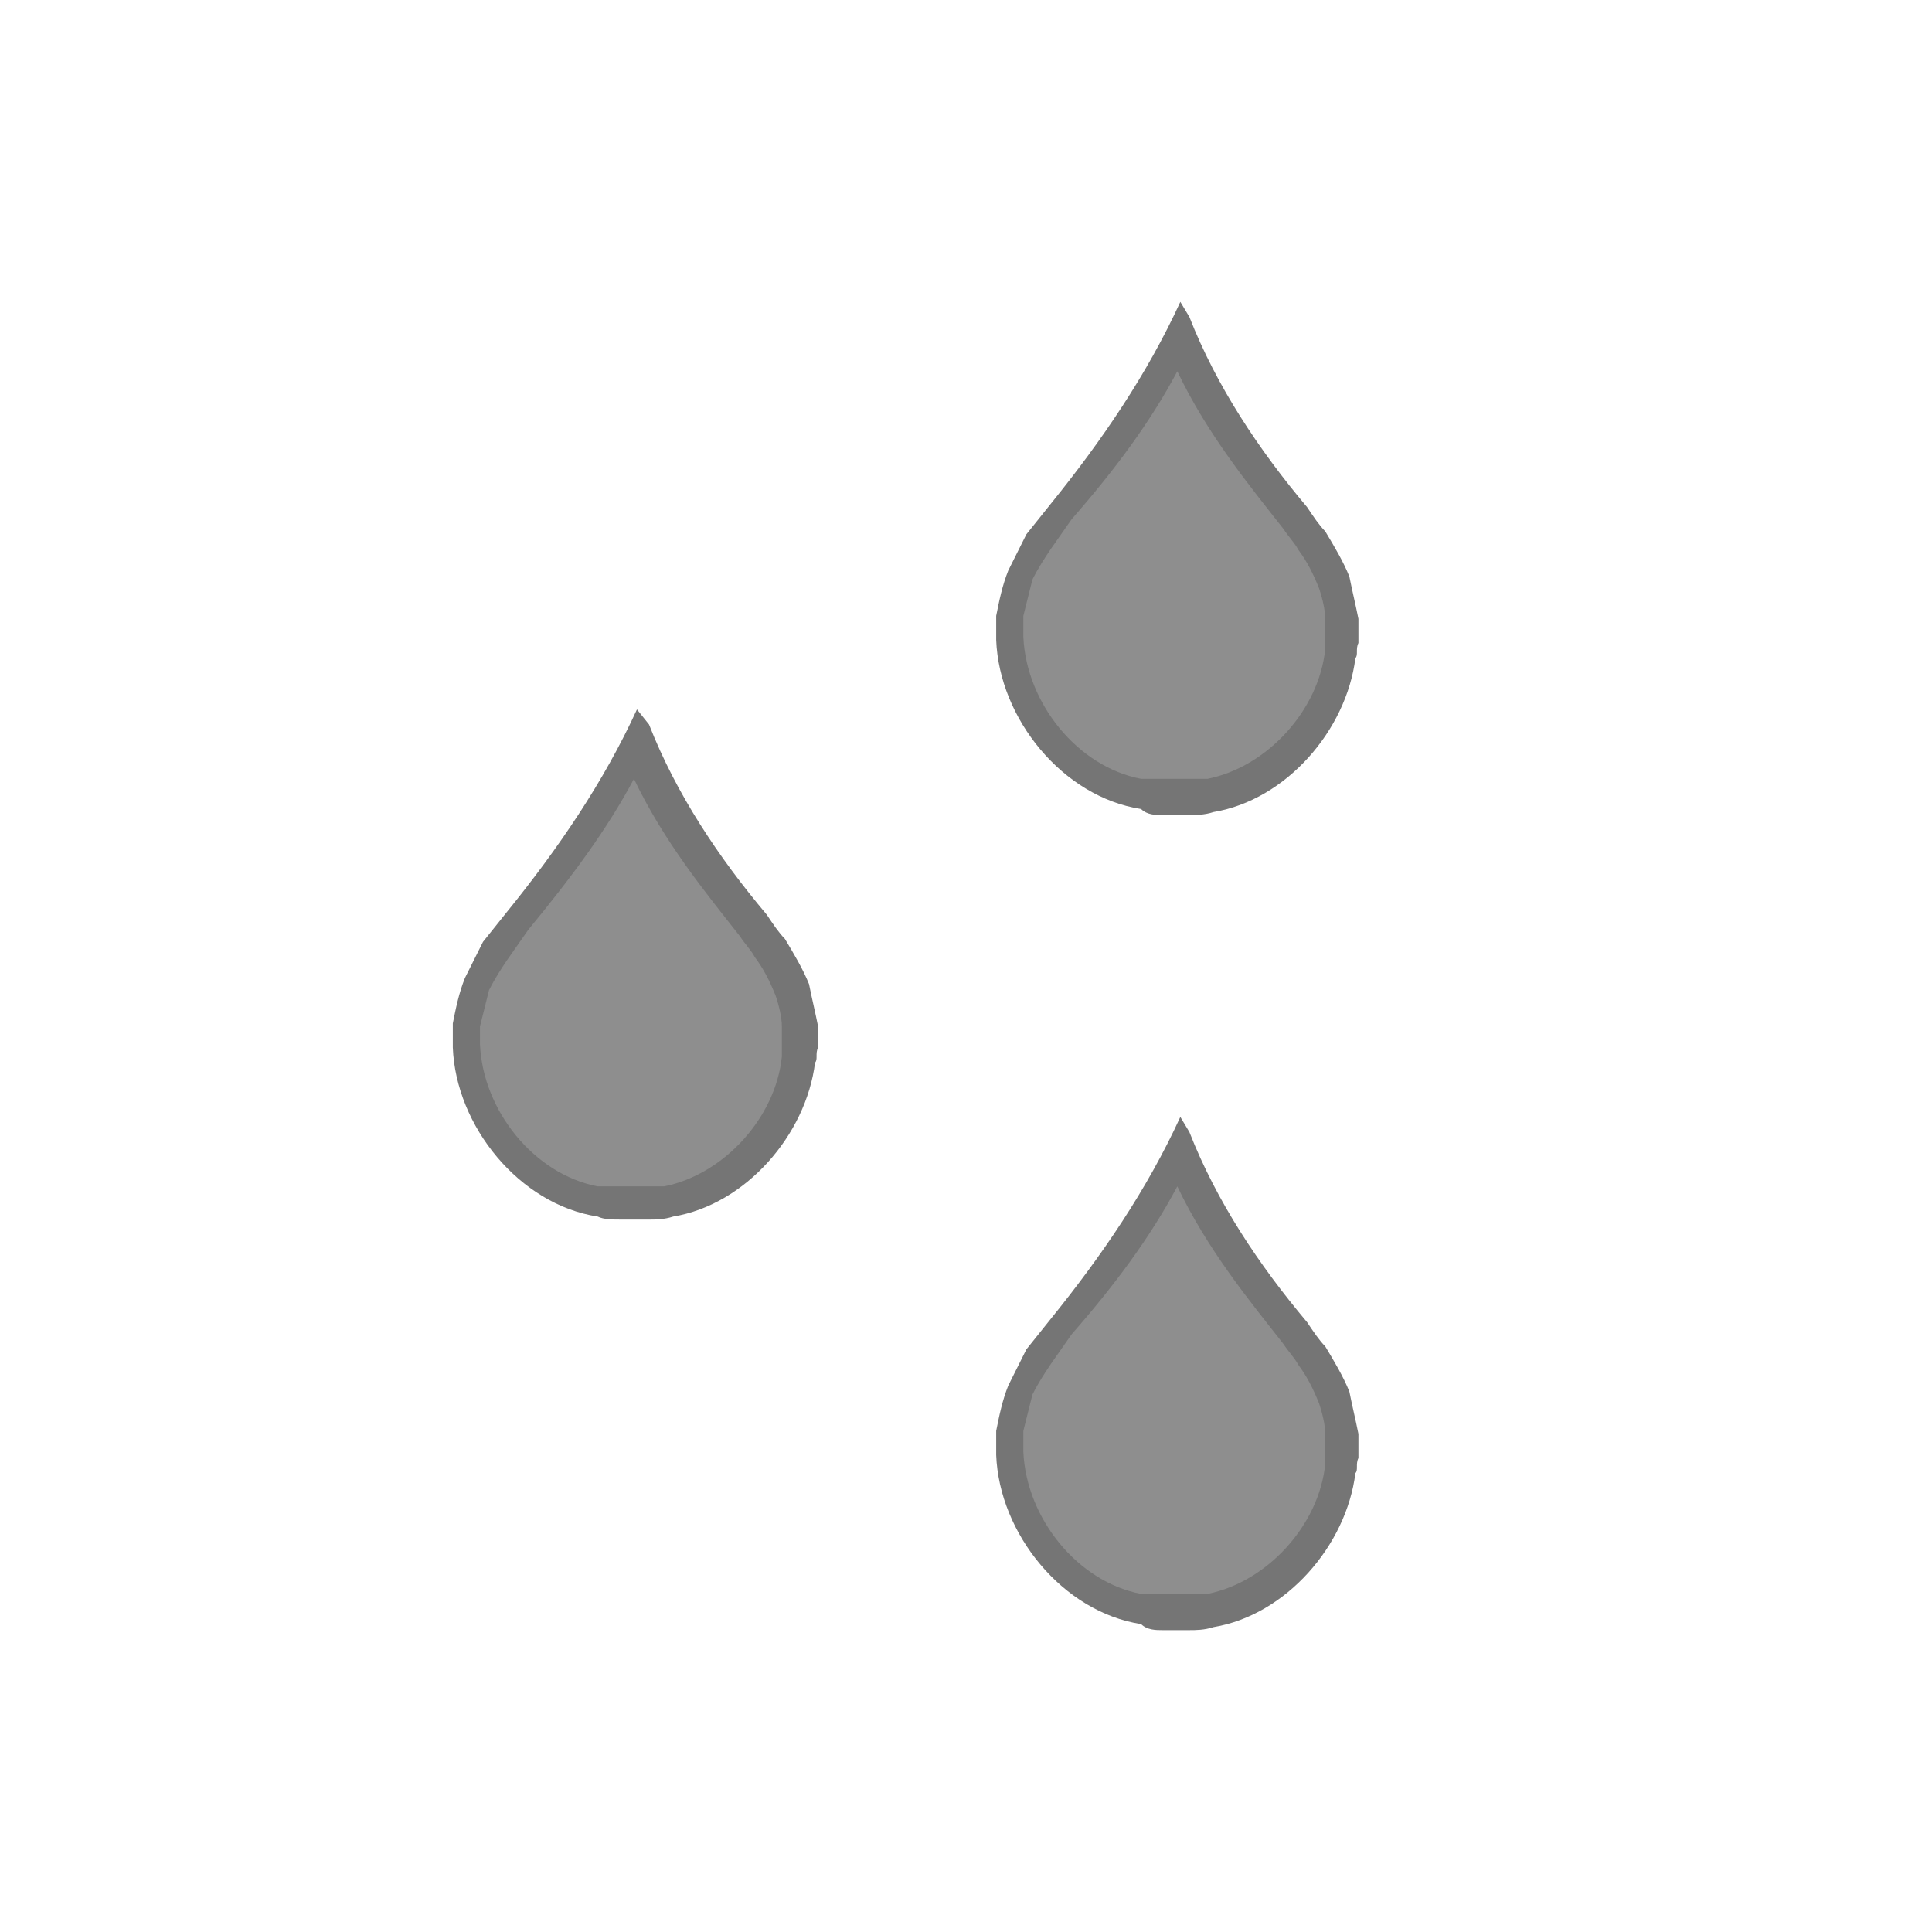
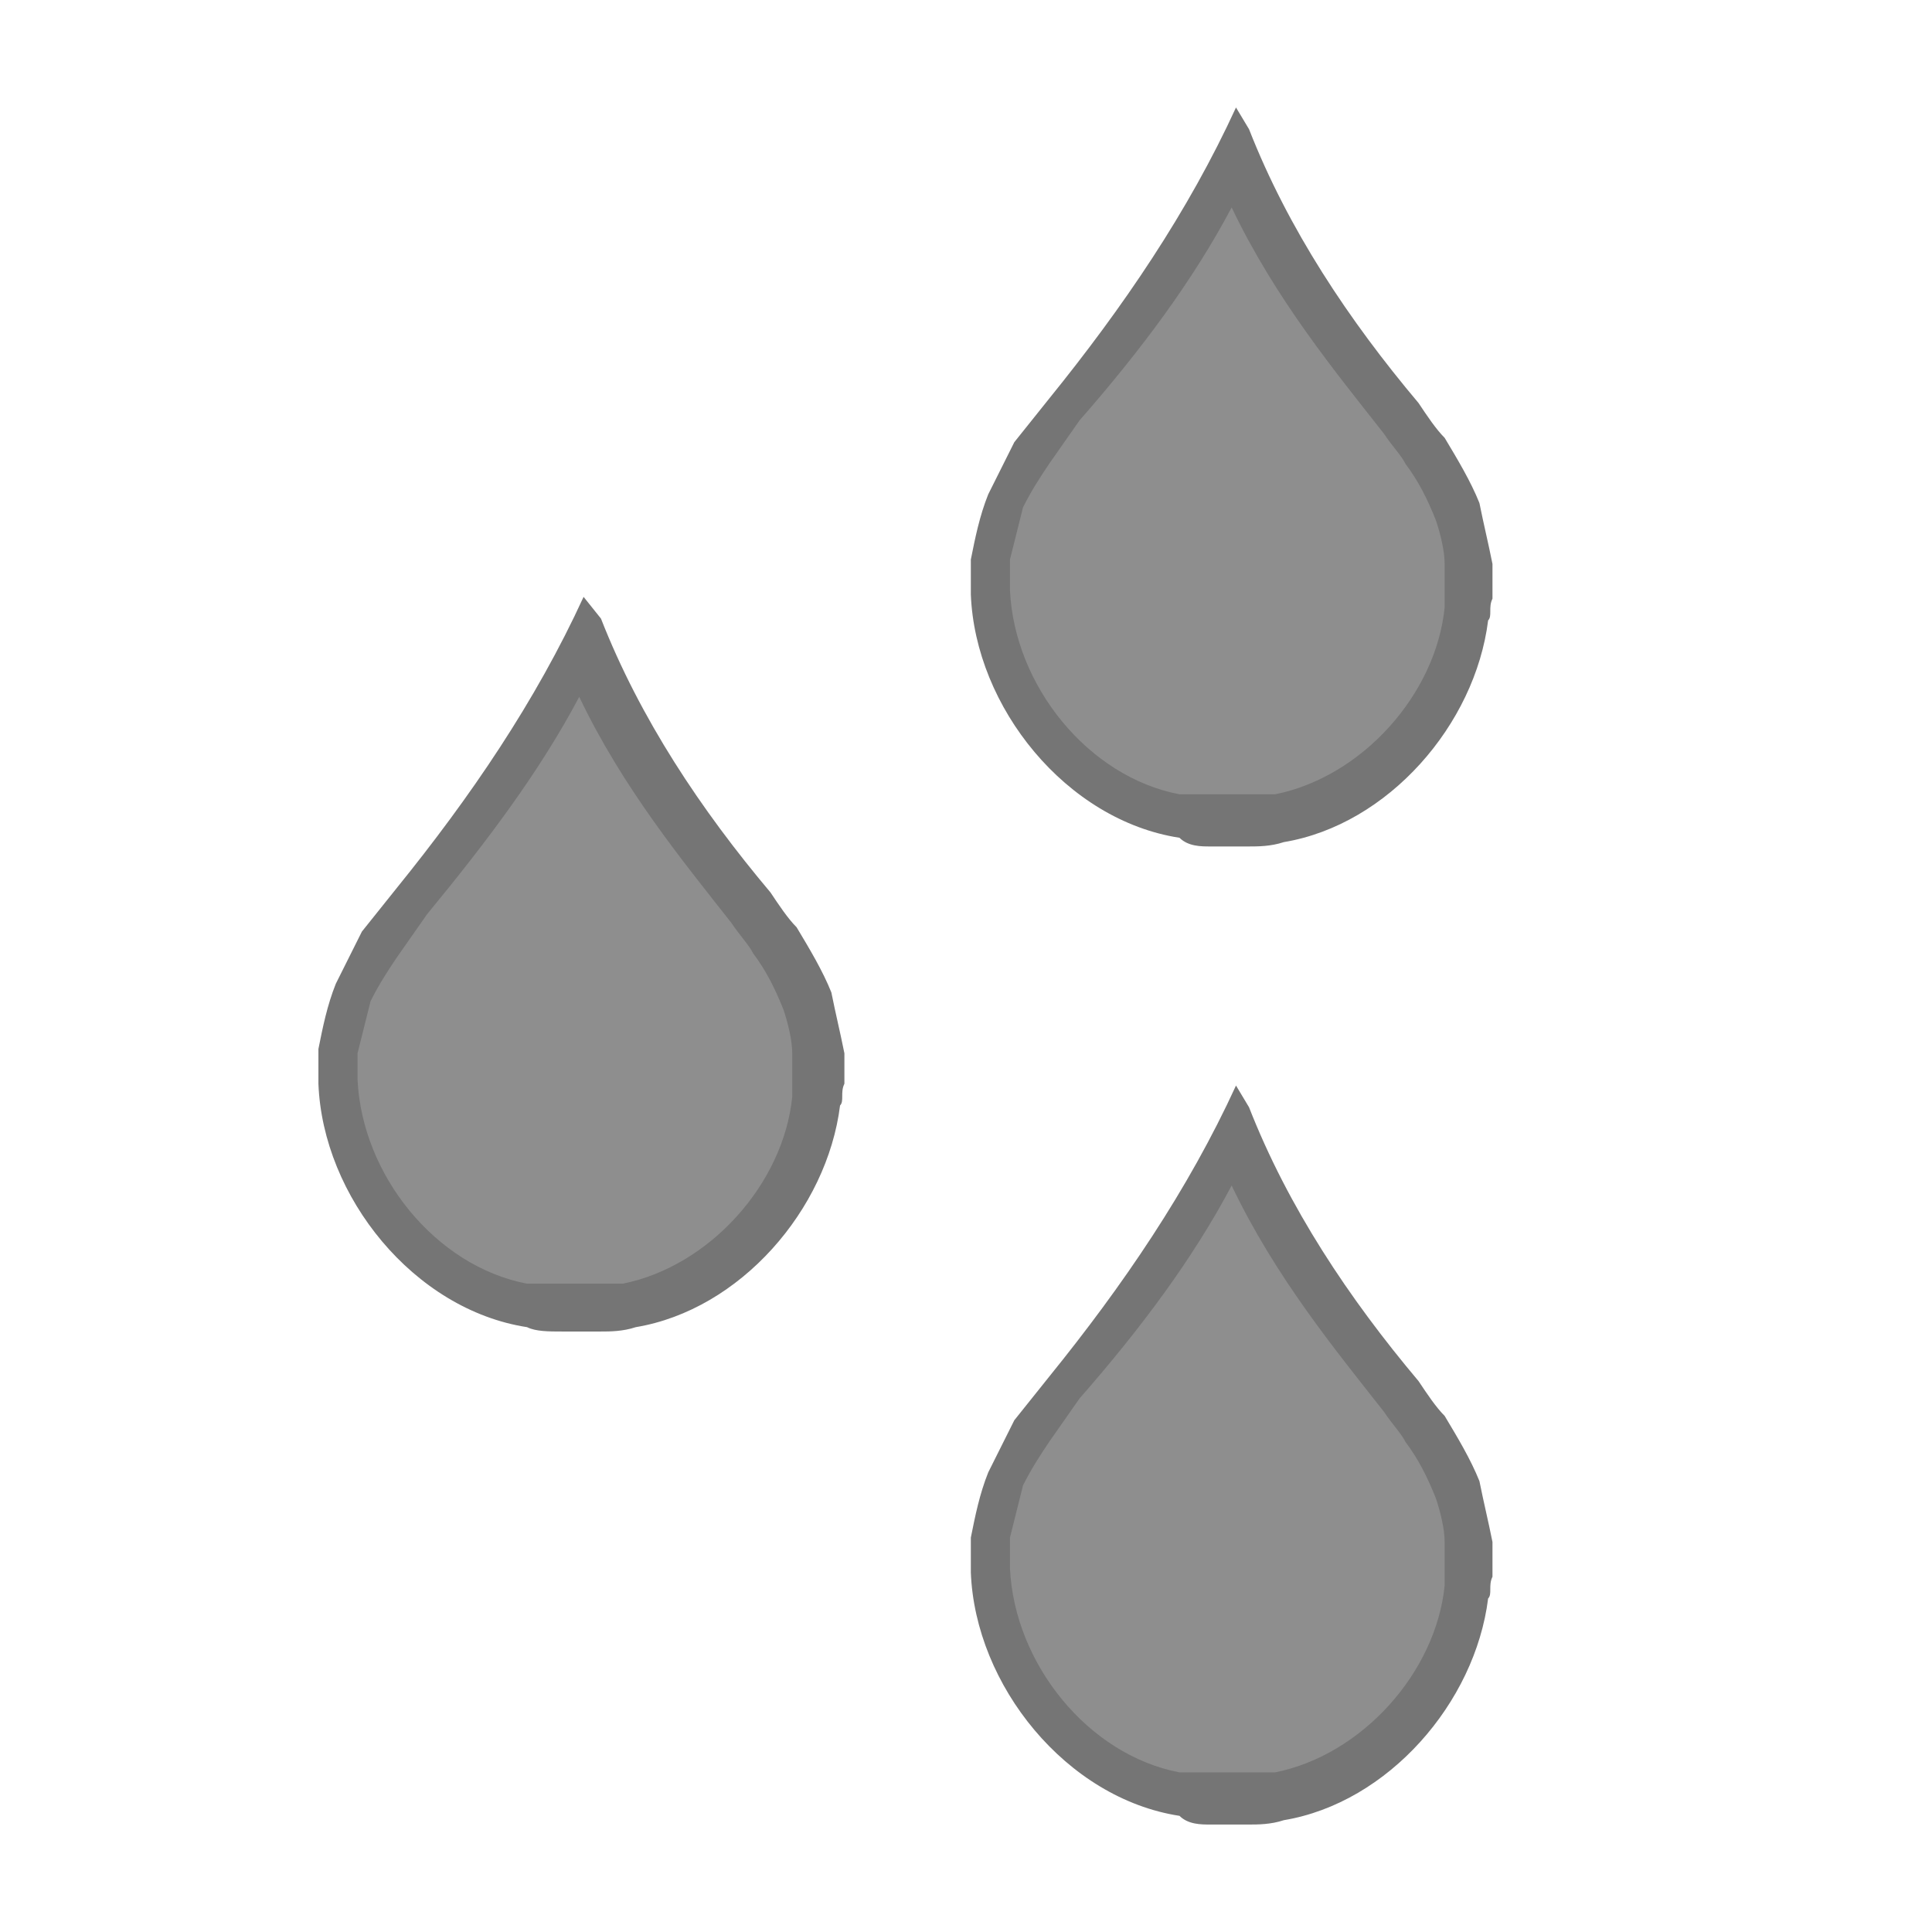
- <svg xmlns="http://www.w3.org/2000/svg" viewBox="0 0 64 64" style="enable-background:new 0 0 64 64" version="1.1" id="svg14">
+ <svg xmlns="http://www.w3.org/2000/svg" viewBox="0 0 64 64" style="enable-background:new 0 0 64 64" id="svg2" version="1.1">
  <defs id="defs18" />
-   <path d="m38.5 26.5c0 0-.1 0-.2 0-.2 0-.3 0-.4-.1h-.1c-2.3-.4-4.2-2.7-4.4-5.2v-.8c.1-.4.2-.9.3-1.4.2-.3.4-.7.6-1.1l.7-1c1.6-1.9 2.9-3.8 3.8-5.8 1 2.4 2.6 4.5 3.9 6.1.1.2.3.5.6.8.2.4.5.9.8 1.3.1.3.2.8.3 1.2v.6c0 .1 0 .2 0 .3 0 0 0 .1 0 .1v.1.1c-.3 2.2-2.1 4.3-4.3 4.7h-.1c-.1 0-.2.1-.4.1-.1 0-.2 0-.2 0h-.9" style="fill:#8e8e8e;fill-opacity:1" id="path2" />
-   <path d="m39 12.3c1 2.1 2.4 3.8 3.5 5.2.2.3.4.5.5.7.3.4.5.8.7 1.3.1.3.2.7.2 1v.6c0 .1 0 .2 0 .3v.1c-.2 2-1.9 3.9-3.9 4.3h-.1-.1c0 0-.2 0-.3 0-.1 0-.1 0-.2 0h-.8c-.1 0-.1 0-.2 0-.1 0-.2 0-.3 0h-.1-.1c-2.1-.4-3.8-2.5-3.9-4.7v-.7c.1-.4.2-.8.3-1.2.2-.4.4-.7.6-1l.7-1c1.4-1.6 2.6-3.2 3.5-4.9m.1-2.3c-1.1 2.4-2.6 4.6-4.3 6.7l-.8 1c-.2.4-.4.8-.6 1.2-.2.5-.3 1-.4 1.5v.8c.1 2.6 2.2 5.2 4.8 5.6.2.2.5.2.7.2h.9c.2 0 .5 0 .8-.1 2.4-.4 4.4-2.7 4.7-5.1.1-.1 0-.3.1-.5v-.8c-.1-.5-.2-.9-.3-1.4-.2-.5-.5-1-.8-1.5-.2-.2-.4-.5-.6-.8-1.6-1.9-3-4-3.9-6.3l-.3-.5z" style="fill:#757575;fill-opacity:1" id="path4" />
-   <path d="m20.5 40c0 0-.1 0-.2 0-.2 0-.3 0-.4-.1h-.1c-2.3-.4-4.2-2.7-4.4-5.2v-.8c.1-.4.2-.9.3-1.4.2-.3.4-.7.6-1.1l.7-1c1.6-1.9 2.9-3.8 3.8-5.8 1 2.4 2.6 4.5 3.9 6.1.1.2.3.5.6.8.2.4.5.9.8 1.3.1.3.2.8.3 1.2v.6c0 .1 0 .2 0 .3 0 0 0 .1 0 .1v.1.1c-.3 2.2-2.1 4.3-4.3 4.7h-.1c-.1 0-.2.1-.4.1-.1 0-.2 0-.2 0h-.9" style="fill:#8e8e8e;fill-opacity:1" id="path6" />
-   <path d="m21 25.8c1 2.1 2.4 3.8 3.5 5.2.2.3.4.5.5.7.3.4.5.8.7 1.3.1.3.2.7.2 1v.6c0 .1 0 .2 0 .3v.1c-.2 2-1.9 3.9-3.9 4.3h-.1-.1c0 0-.2 0-.3 0-.1 0-.1 0-.2 0h-.8c-.1 0-.1 0-.2 0-.1 0-.2 0-.3 0h-.1-.1c-2.1-.4-3.8-2.5-3.9-4.7v-.6c.1-.4.2-.8.3-1.2.2-.4.4-.7.6-1l.7-1c1.4-1.7 2.6-3.3 3.5-5m.1-2.3c-1.1 2.4-2.6 4.6-4.3 6.7l-.8 1c-.2.4-.4.8-.6 1.2-.2.5-.3 1-.4 1.5v.8c.1 2.6 2.2 5.2 4.8 5.6.2.1.5.1.8.1h.9c.2 0 .5 0 .8-.1 2.4-.4 4.4-2.7 4.7-5.1.1-.1 0-.3.1-.5v-.7c-.1-.5-.2-.9-.3-1.4-.2-.5-.5-1-.8-1.5-.2-.2-.4-.5-.6-.8-1.6-1.9-3-4-3.9-6.3l-.4-.5z" style="fill:#757575;fill-opacity:1" id="path8" />
-   <path d="m38.5 53.5c0 0-.1 0-.2 0-.2 0-.3 0-.4-.1h-.1c-2.3-.4-4.2-2.7-4.4-5.2v-.8c.1-.4.2-.9.3-1.4.2-.3.4-.7.6-1.1l.7-1c1.6-1.9 2.9-3.8 3.8-5.8 1 2.4 2.6 4.5 3.9 6.1.1.2.3.5.6.8.2.4.5.9.8 1.3.1.3.2.8.3 1.2v.6c0 .1 0 .2 0 .3 0 0 0 .1 0 .1v.1.1c-.3 2.2-2.1 4.3-4.3 4.7h-.1c-.1 0-.2.1-.4.1-.1 0-.2 0-.2 0h-.9" style="fill:#8e8e8e;fill-opacity:1" id="path10" />
-   <path d="m39 39.3c1 2.1 2.4 3.8 3.5 5.2.2.3.4.5.5.7.3.4.5.8.7 1.3.1.3.2.7.2 1v.6c0 .1 0 .2 0 .3v.1c-.2 2-1.9 3.9-3.9 4.3h-.1-.1c0 0-.2 0-.3 0-.1 0-.1 0-.2 0h-.8c-.1 0-.1 0-.2 0-.1 0-.2 0-.3 0h-.1-.1c-2.1-.4-3.8-2.5-3.9-4.7v-.7c.1-.4.2-.8.3-1.2.2-.4.4-.7.6-1l.7-1c1.4-1.6 2.6-3.2 3.5-4.9m.1-2.3c-1.1 2.4-2.6 4.6-4.3 6.7l-.8 1c-.2.4-.4.8-.6 1.2-.2.5-.3 1-.4 1.5v.8c.1 2.6 2.2 5.2 4.8 5.6.2.2.5.2.7.2h.9c.2 0 .5 0 .8-.1 2.4-.4 4.4-2.7 4.7-5.1.1-.1 0-.3.1-.5v-.8c-.1-.5-.2-.9-.3-1.4-.2-.5-.5-1-.8-1.5-.2-.2-.4-.5-.6-.8-1.6-1.9-3-4-3.9-6.3l-.3-.5z" style="fill:#757575;fill-opacity:1" id="path12" />
+   <path d="m 40.104,27.248 c 0,0 -0.144,0 -0.288,0 -0.288,0 -0.432,0 -0.576,-0.144 l -0.144,0 C 35.784,26.528 33.048,23.216 32.76,19.616 l 0,-1.152 c 0.144,-0.576 0.288,-1.296 0.432,-2.016 0.288,-0.432 0.576,-1.008 0.864,-1.584 l 1.008,-1.44 c 2.304,-2.736 4.176,-5.472 5.472,-8.352 1.44,3.456 3.744,6.48 5.616,8.784 0.144,0.288 0.432,0.72 0.864,1.152 0.288,0.576 0.72,1.296 1.152,1.872 0.144,0.432 0.288,1.152 0.432,1.728 l 0,0.864 c 0,0.144 0,0.288 0,0.432 0,0 0,0.144 0,0.144 l 0,0.144 0,0.144 c -0.432,3.168 -3.024,6.192 -6.192,6.768 l -0.144,0 c -0.144,0 -0.288,0.144 -0.576,0.144 -0.144,0 -0.288,0 -0.288,0 l -1.296,0" style="fill:#8e8e8e;fill-opacity:1" id="path4" />
+   <path d="m 40.8,6.872 c 1.44,3.024 3.456,5.472 5.04,7.488 0.288,0.432 0.576,0.72 0.72,1.008 0.432,0.576 0.72,1.152 1.008,1.872 0.144,0.432 0.288,1.008 0.288,1.44 l 0,0.864 c 0,0.144 0,0.288 0,0.432 l 0,0.144 C 47.568,23 45.12,25.736 42.24,26.312 l -0.144,0 -0.144,0 c 0,0 -0.288,0 -0.432,0 -0.144,0 -0.144,0 -0.288,0 l -1.152,0 c -0.144,0 -0.144,0 -0.288,0 -0.144,0 -0.288,0 -0.432,0 l -0.144,0 -0.144,0 c -3.024,-0.576 -5.472,-3.6 -5.616,-6.768 l 0,-1.008 c 0.144,-0.576 0.288,-1.152 0.432,-1.728 0.288,-0.576 0.576,-1.008 0.864,-1.44 l 1.008,-1.44 C 37.776,11.624 39.504,9.32 40.8,6.872 M 40.944,3.56 C 39.36,7.016 37.2,10.184 34.752,13.208 l -1.152,1.44 c -0.288,0.576 -0.576,1.152 -0.864,1.728 -0.288,0.72 -0.432,1.44 -0.576,2.16 l 0,1.152 c 0.144,3.744 3.168,7.488 6.912,8.064 0.288,0.288 0.72,0.288 1.008,0.288 l 1.296,0 c 0.288,0 0.72,0 1.152,-0.144 3.456,-0.576 6.336,-3.888 6.768,-7.344 0.144,-0.144 0,-0.432 0.144,-0.72 l 0,-1.152 c -0.144,-0.72 -0.288,-1.296 -0.432,-2.016 -0.288,-0.72 -0.72,-1.44 -1.152,-2.16 -0.288,-0.288 -0.576,-0.72 -0.864,-1.152 -2.304,-2.736 -4.32,-5.76 -5.616,-9.072 L 40.944,3.56 Z" style="fill:#757575;fill-opacity:1" id="path6" />
+   <path d="m 18.504,43.448 c 0,0 -0.144,0 -0.288,0 -0.288,0 -0.432,0 -0.576,-0.144 l -0.144,0 C 14.184,42.728 11.448,39.416 11.16,35.816 l 0,-1.152 c 0.144,-0.576 0.288,-1.296 0.432,-2.016 0.288,-0.432 0.576,-1.008 0.864,-1.584 l 1.008,-1.44 c 2.304,-2.736 4.176,-5.472 5.472,-8.352 1.44,3.456 3.744,6.48 5.616,8.784 0.144,0.288 0.432,0.72 0.864,1.152 0.288,0.576 0.72,1.296 1.152,1.872 0.144,0.432 0.288,1.152 0.432,1.728 l 0,0.864 c 0,0.144 0,0.288 0,0.432 0,0 0,0.144 0,0.144 l 0,0.144 0,0.144 c -0.432,3.168 -3.024,6.192 -6.192,6.768 l -0.144,0 c -0.144,0 -0.288,0.144 -0.576,0.144 -0.144,0 -0.288,0 -0.288,0 l -1.296,0" style="fill:#8e8e8e;fill-opacity:1" id="path8" />
+   <path d="m 19.188,23.084 c 1.44,3.024 3.456,5.472 5.04,7.488 0.288,0.432 0.576,0.72 0.72,1.008 0.432,0.576 0.72,1.152 1.008,1.872 0.144,0.432 0.288,1.008 0.288,1.44 l 0,0.864 c 0,0.144 0,0.288 0,0.432 l 0,0.144 c -0.288,2.88 -2.736,5.616 -5.616,6.192 l -0.144,0 -0.144,0 c 0,0 -0.288,0 -0.432,0 -0.144,0 -0.144,0 -0.288,0 l -1.152,0 c -0.144,0 -0.144,0 -0.288,0 -0.144,0 -0.288,0 -0.432,0 l -0.144,0 -0.144,0 c -3.024,-0.576 -5.472,-3.6 -5.616,-6.768 l 0,-0.864 c 0.144,-0.576 0.288,-1.152 0.432,-1.728 0.288,-0.576 0.576,-1.008 0.864,-1.44 l 1.008,-1.44 c 2.016,-2.448 3.744,-4.752 5.04,-7.2 m 0.144,-3.312 c -1.584,3.456 -3.744,6.624 -6.192,9.648 l -1.152,1.44 c -0.288,0.576 -0.576,1.152 -0.864,1.728 -0.288,0.72 -0.432,1.44 -0.576,2.16 l 0,1.152 c 0.144,3.744 3.168,7.488 6.912,8.064 0.288,0.144 0.72,0.144 1.152,0.144 l 1.296,0 c 0.288,0 0.72,0 1.152,-0.144 3.456,-0.576 6.336,-3.888 6.768,-7.344 0.144,-0.144 0,-0.432 0.144,-0.72 l 0,-1.008 c -0.144,-0.72 -0.288,-1.296 -0.432,-2.016 -0.288,-0.72 -0.72,-1.44 -1.152,-2.16 -0.288,-0.288 -0.576,-0.72 -0.864,-1.152 -2.304,-2.736 -4.32,-5.76 -5.616,-9.072 l -0.576,-0.72 z" style="fill:#757575;fill-opacity:1" id="path10" />
+   <path d="m 40.104,59.648 c 0,0 -0.144,0 -0.288,0 -0.288,0 -0.432,0 -0.576,-0.144 l -0.144,0 C 35.784,58.928 33.048,55.616 32.76,52.016 l 0,-1.152 c 0.144,-0.576 0.288,-1.296 0.432,-2.016 0.288,-0.432 0.576,-1.008 0.864,-1.584 l 1.008,-1.44 c 2.304,-2.736 4.176,-5.472 5.472,-8.352 1.44,3.456 3.744,6.48 5.616,8.784 0.144,0.288 0.432,0.72 0.864,1.152 0.288,0.576 0.72,1.296 1.152,1.872 0.144,0.432 0.288,1.152 0.432,1.728 l 0,0.864 c 0,0.144 0,0.288 0,0.432 0,0 0,0.144 0,0.144 l 0,0.144 0,0.144 c -0.432,3.168 -3.024,6.192 -6.192,6.768 l -0.144,0 c -0.144,0 -0.288,0.144 -0.576,0.144 -0.144,0 -0.288,0 -0.288,0 l -1.296,0" style="fill:#8e8e8e;fill-opacity:1" id="path12" />
+   <path d="m 40.8,39.272 c 1.44,3.024 3.456,5.472 5.04,7.488 0.288,0.432 0.576,0.72 0.72,1.008 0.432,0.576 0.72,1.152 1.008,1.872 0.144,0.432 0.288,1.008 0.288,1.44 l 0,0.864 c 0,0.144 0,0.288 0,0.432 l 0,0.144 c -0.288,2.88 -2.736,5.616 -5.616,6.192 l -0.144,0 -0.144,0 c 0,0 -0.288,0 -0.432,0 -0.144,0 -0.144,0 -0.288,0 l -1.152,0 c -0.144,0 -0.144,0 -0.288,0 -0.144,0 -0.288,0 -0.432,0 l -0.144,0 -0.144,0 c -3.024,-0.576 -5.472,-3.6 -5.616,-6.768 l 0,-1.008 c 0.144,-0.576 0.288,-1.152 0.432,-1.728 0.288,-0.576 0.576,-1.008 0.864,-1.44 l 1.008,-1.44 c 2.016,-2.304 3.744,-4.608 5.04,-7.056 m 0.144,-3.312 c -1.584,3.456 -3.744,6.624 -6.192,9.648 l -1.152,1.44 c -0.288,0.576 -0.576,1.152 -0.864,1.728 -0.288,0.72 -0.432,1.44 -0.576,2.16 l 0,1.152 c 0.144,3.744 3.168,7.488 6.912,8.064 0.288,0.288 0.72,0.288 1.008,0.288 l 1.296,0 c 0.288,0 0.72,0 1.152,-0.144 3.456,-0.576 6.336,-3.888 6.768,-7.344 0.144,-0.144 0,-0.432 0.144,-0.72 l 0,-1.152 c -0.144,-0.72 -0.288,-1.296 -0.432,-2.016 -0.288,-0.72 -0.72,-1.44 -1.152,-2.16 -0.288,-0.288 -0.576,-0.72 -0.864,-1.152 -2.304,-2.736 -4.32,-5.76 -5.616,-9.072 l -0.432,-0.72 z" style="fill:#757575;fill-opacity:1" id="path14" />
</svg>
